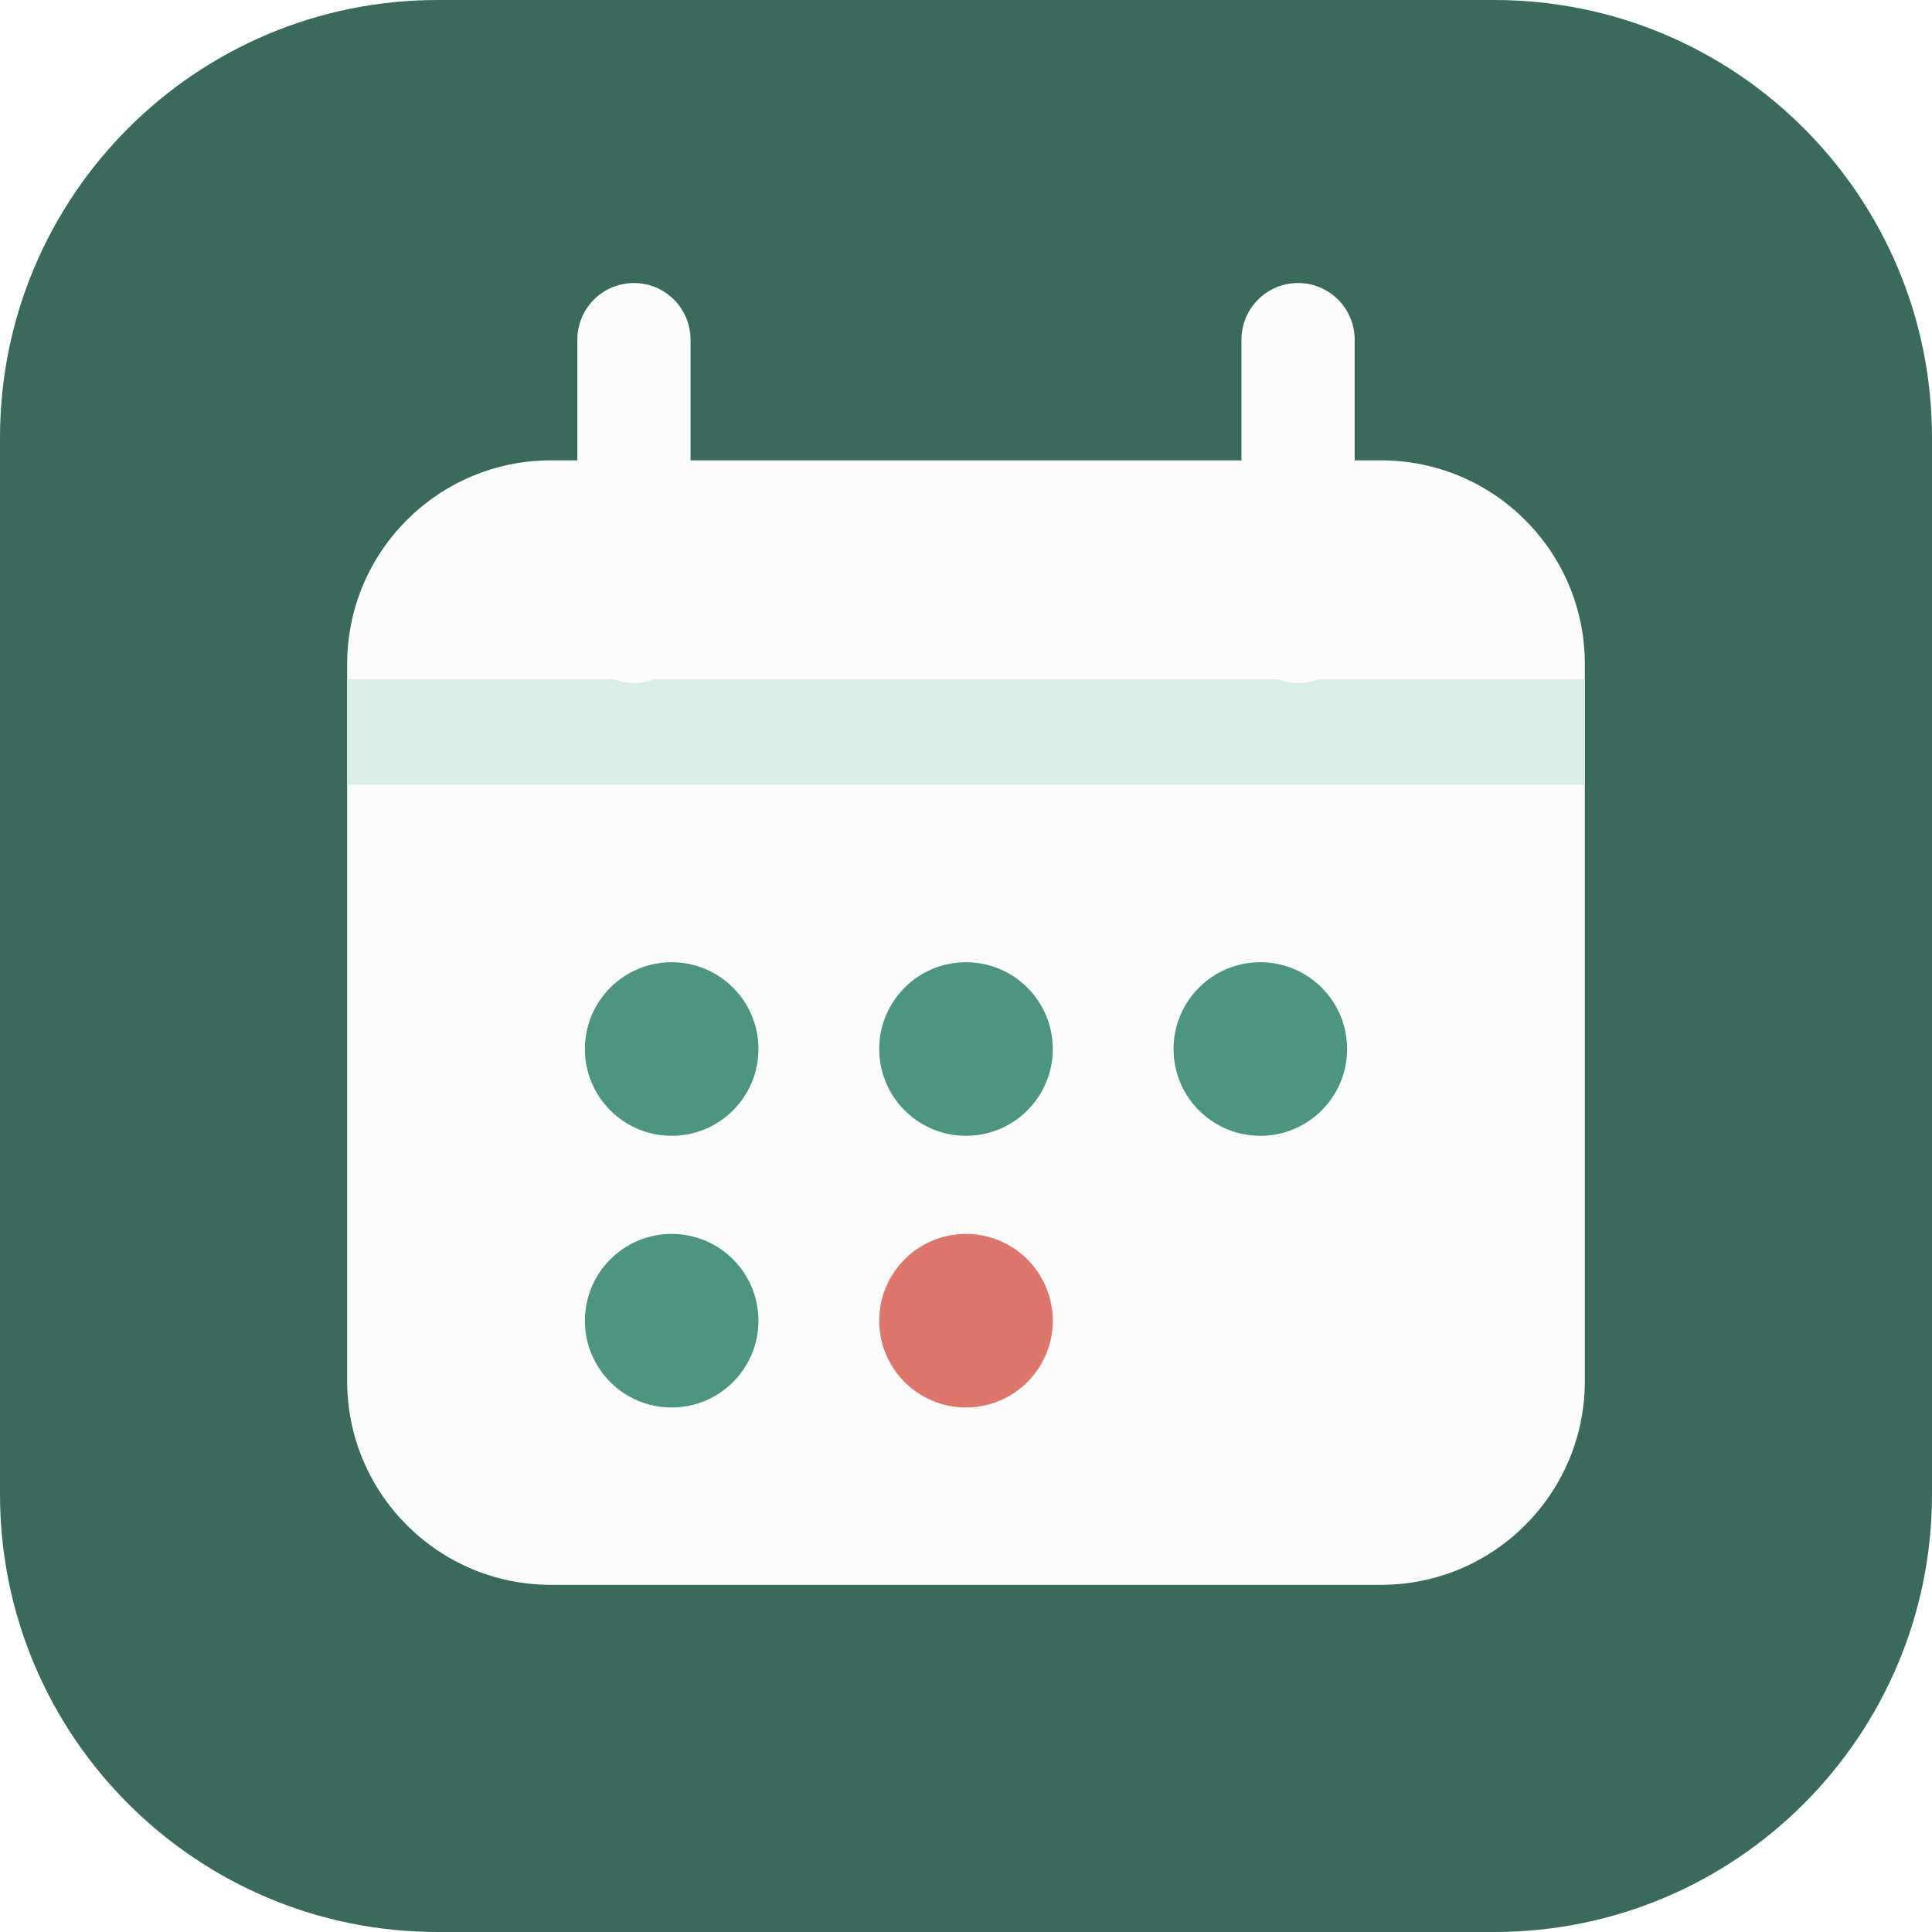
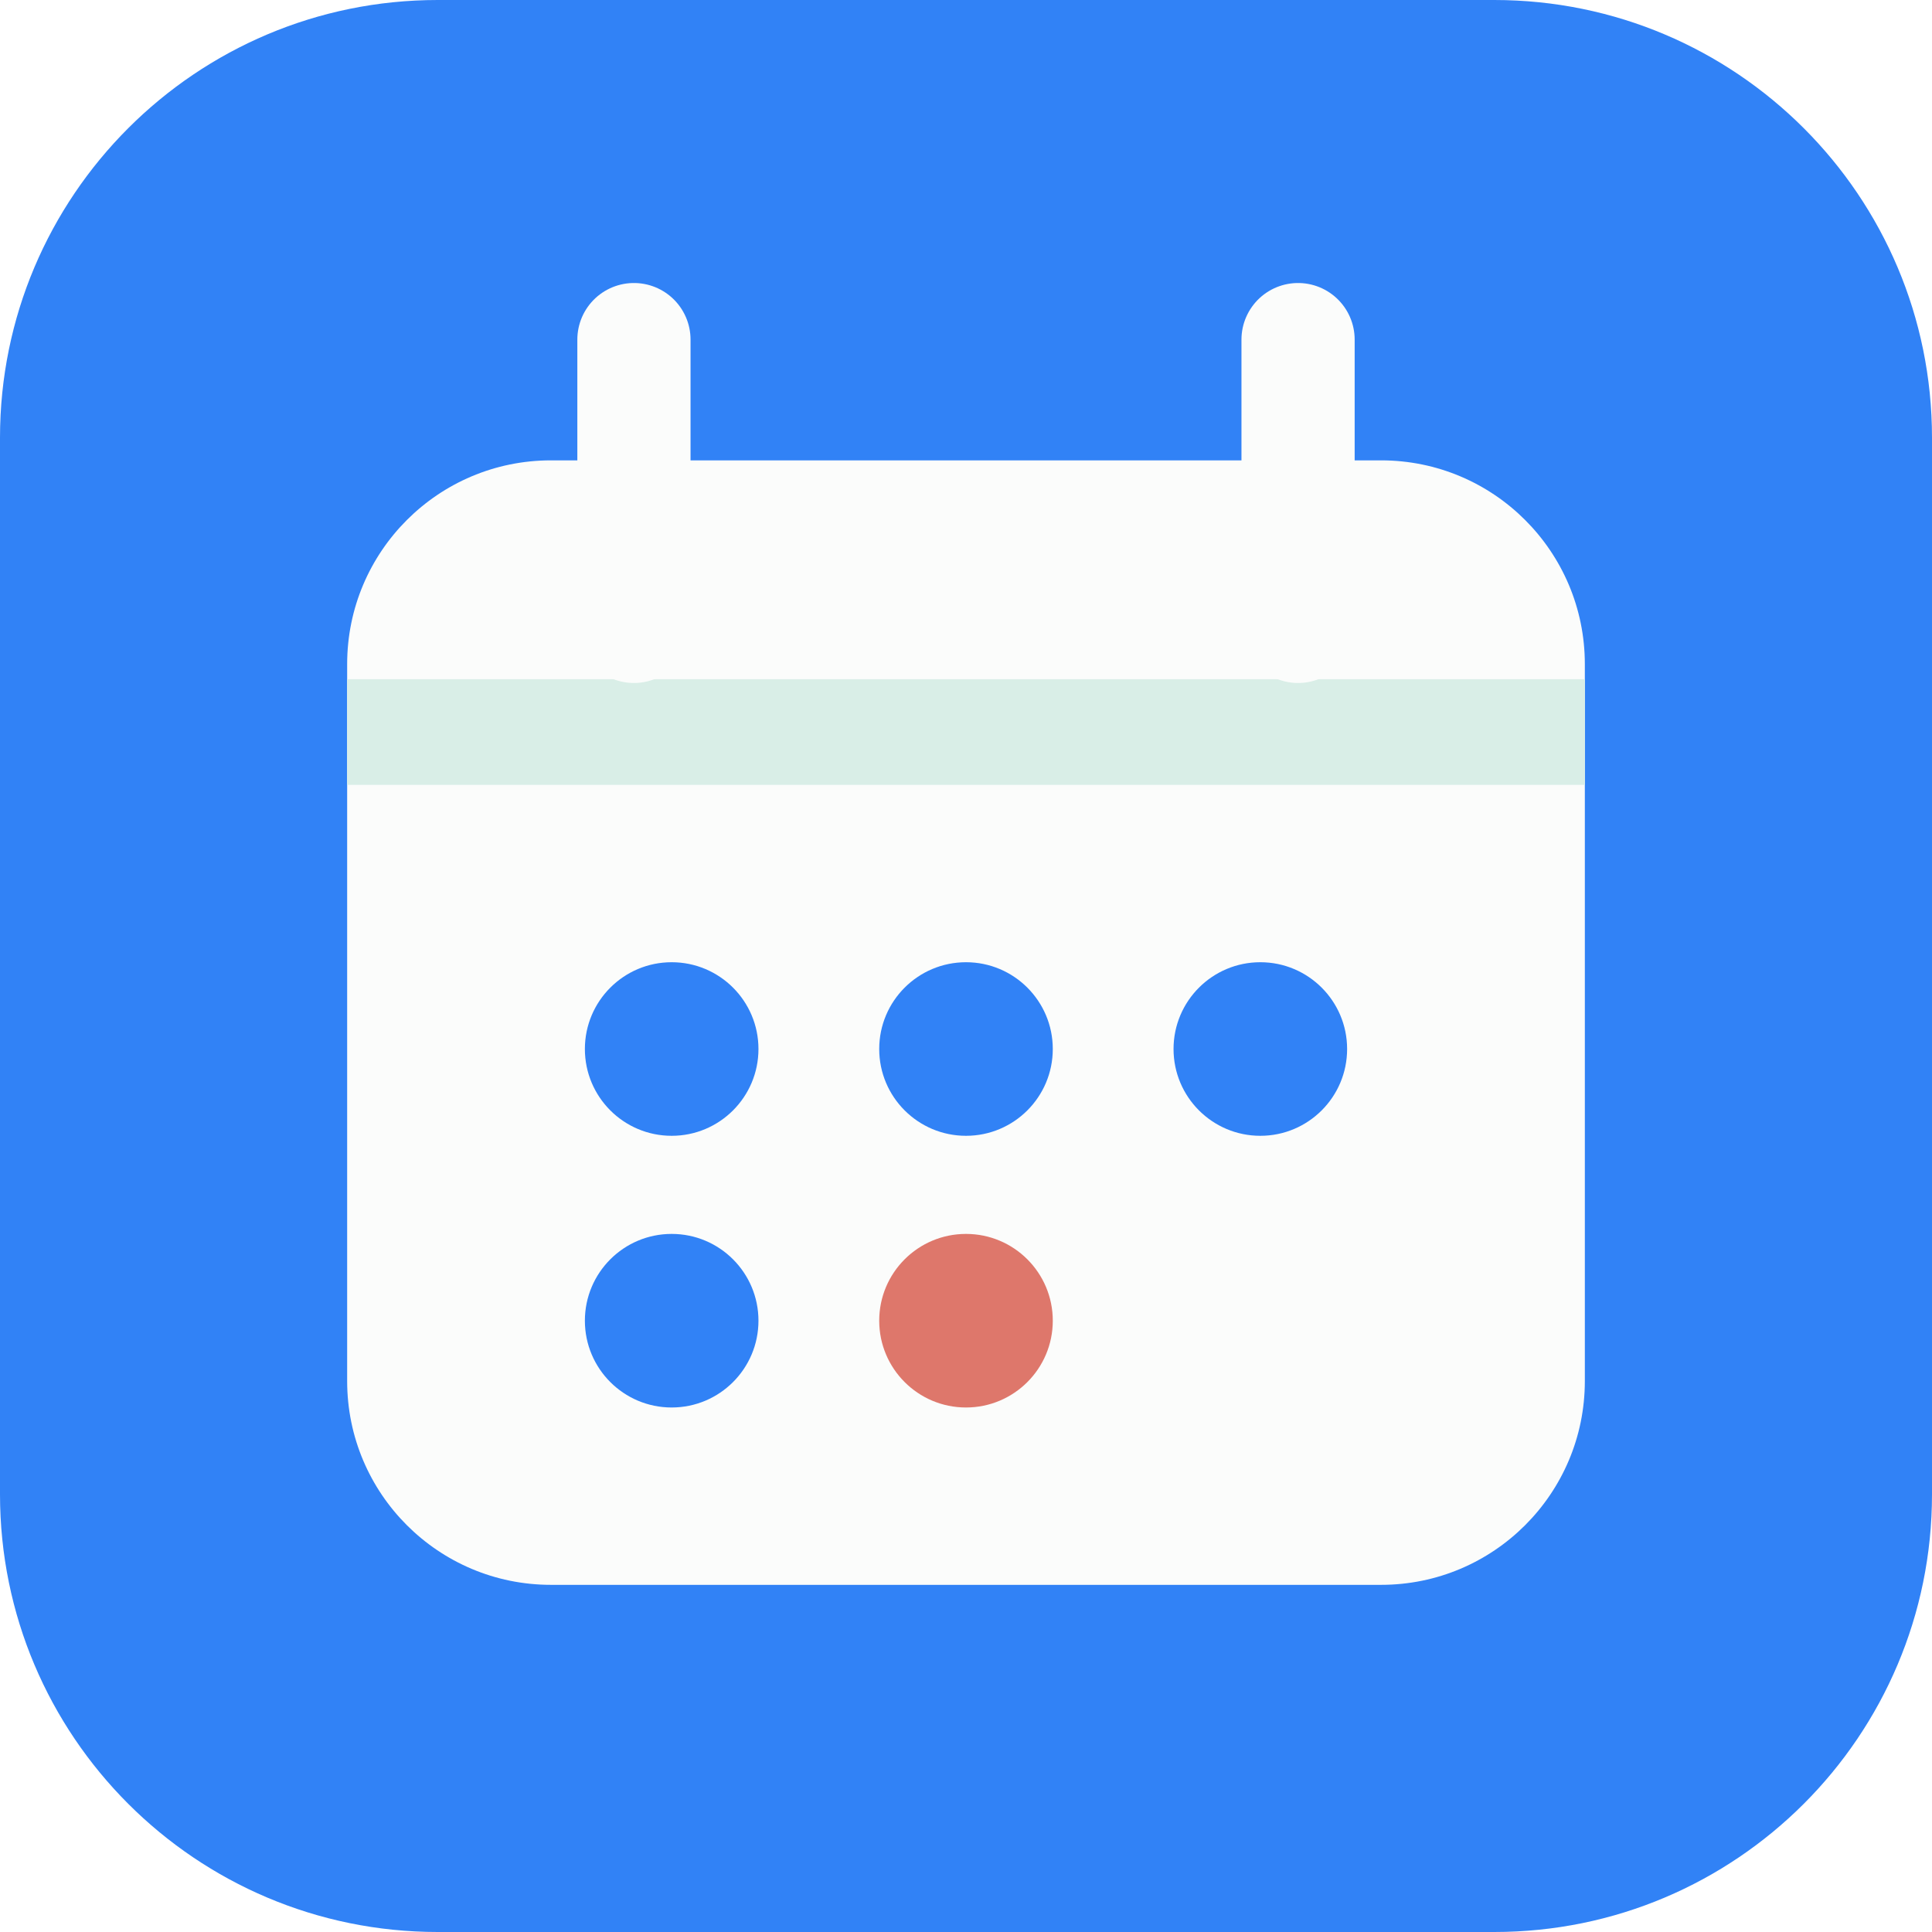
<svg xmlns="http://www.w3.org/2000/svg" viewBox="0 0 512 512" role="img" aria-labelledby="title">
-   <rect width="512" height="512" rx="116" fill="#396a5c" />
+   <rect width="512" height="512" rx="116" fill="#3182f6" />
  <rect x="92" y="122" width="328" height="298" rx="54" fill="#fbfcfb" />
  <path d="M92 194h328" stroke="#d9eee7" stroke-width="28" />
  <path d="M168 90v76M344 90v76" stroke="#fbfcfb" stroke-width="30" stroke-linecap="round" />
-   <circle cx="178" cy="278" r="23" fill="#4d9580" />
-   <circle cx="256" cy="278" r="23" fill="#4d9580" />
-   <circle cx="334" cy="278" r="23" fill="#4d9580" />
-   <circle cx="178" cy="350" r="23" fill="#4d9580" />
+   <circle cx="178" cy="278" r="23" fill="#3182f6" />
+   <circle cx="256" cy="278" r="23" fill="#3182f6" />
+   <circle cx="334" cy="278" r="23" fill="#3182f6" />
+   <circle cx="178" cy="350" r="23" fill="#3182f6" />
  <circle cx="256" cy="350" r="23" fill="#de776b" />
</svg>
